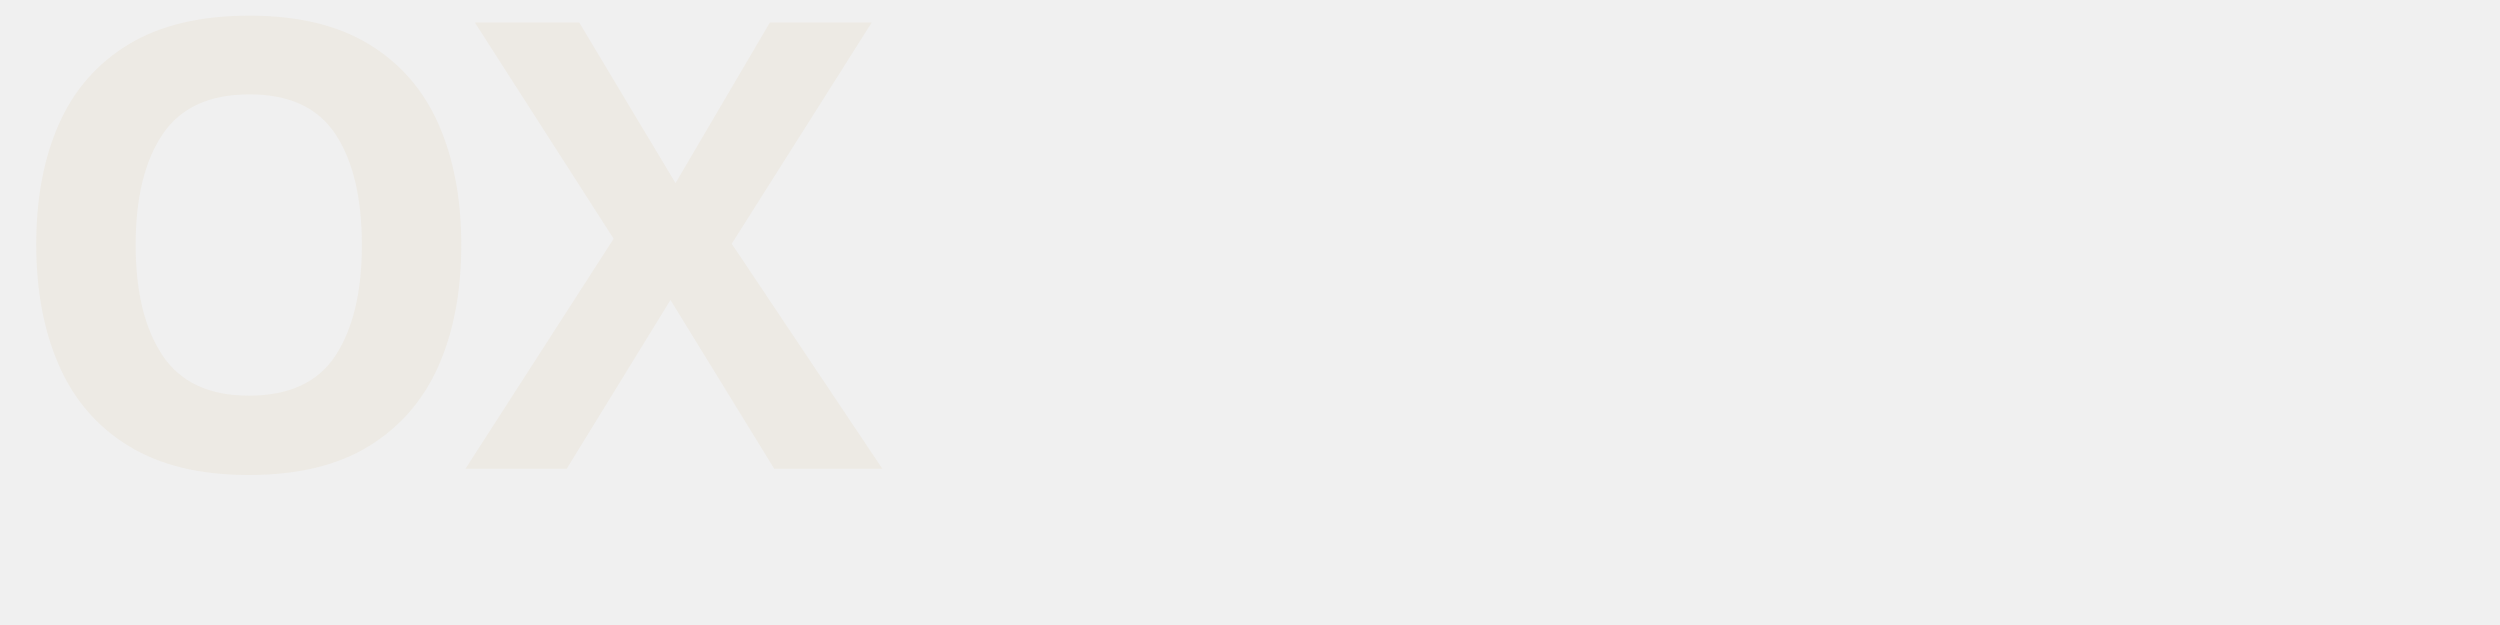
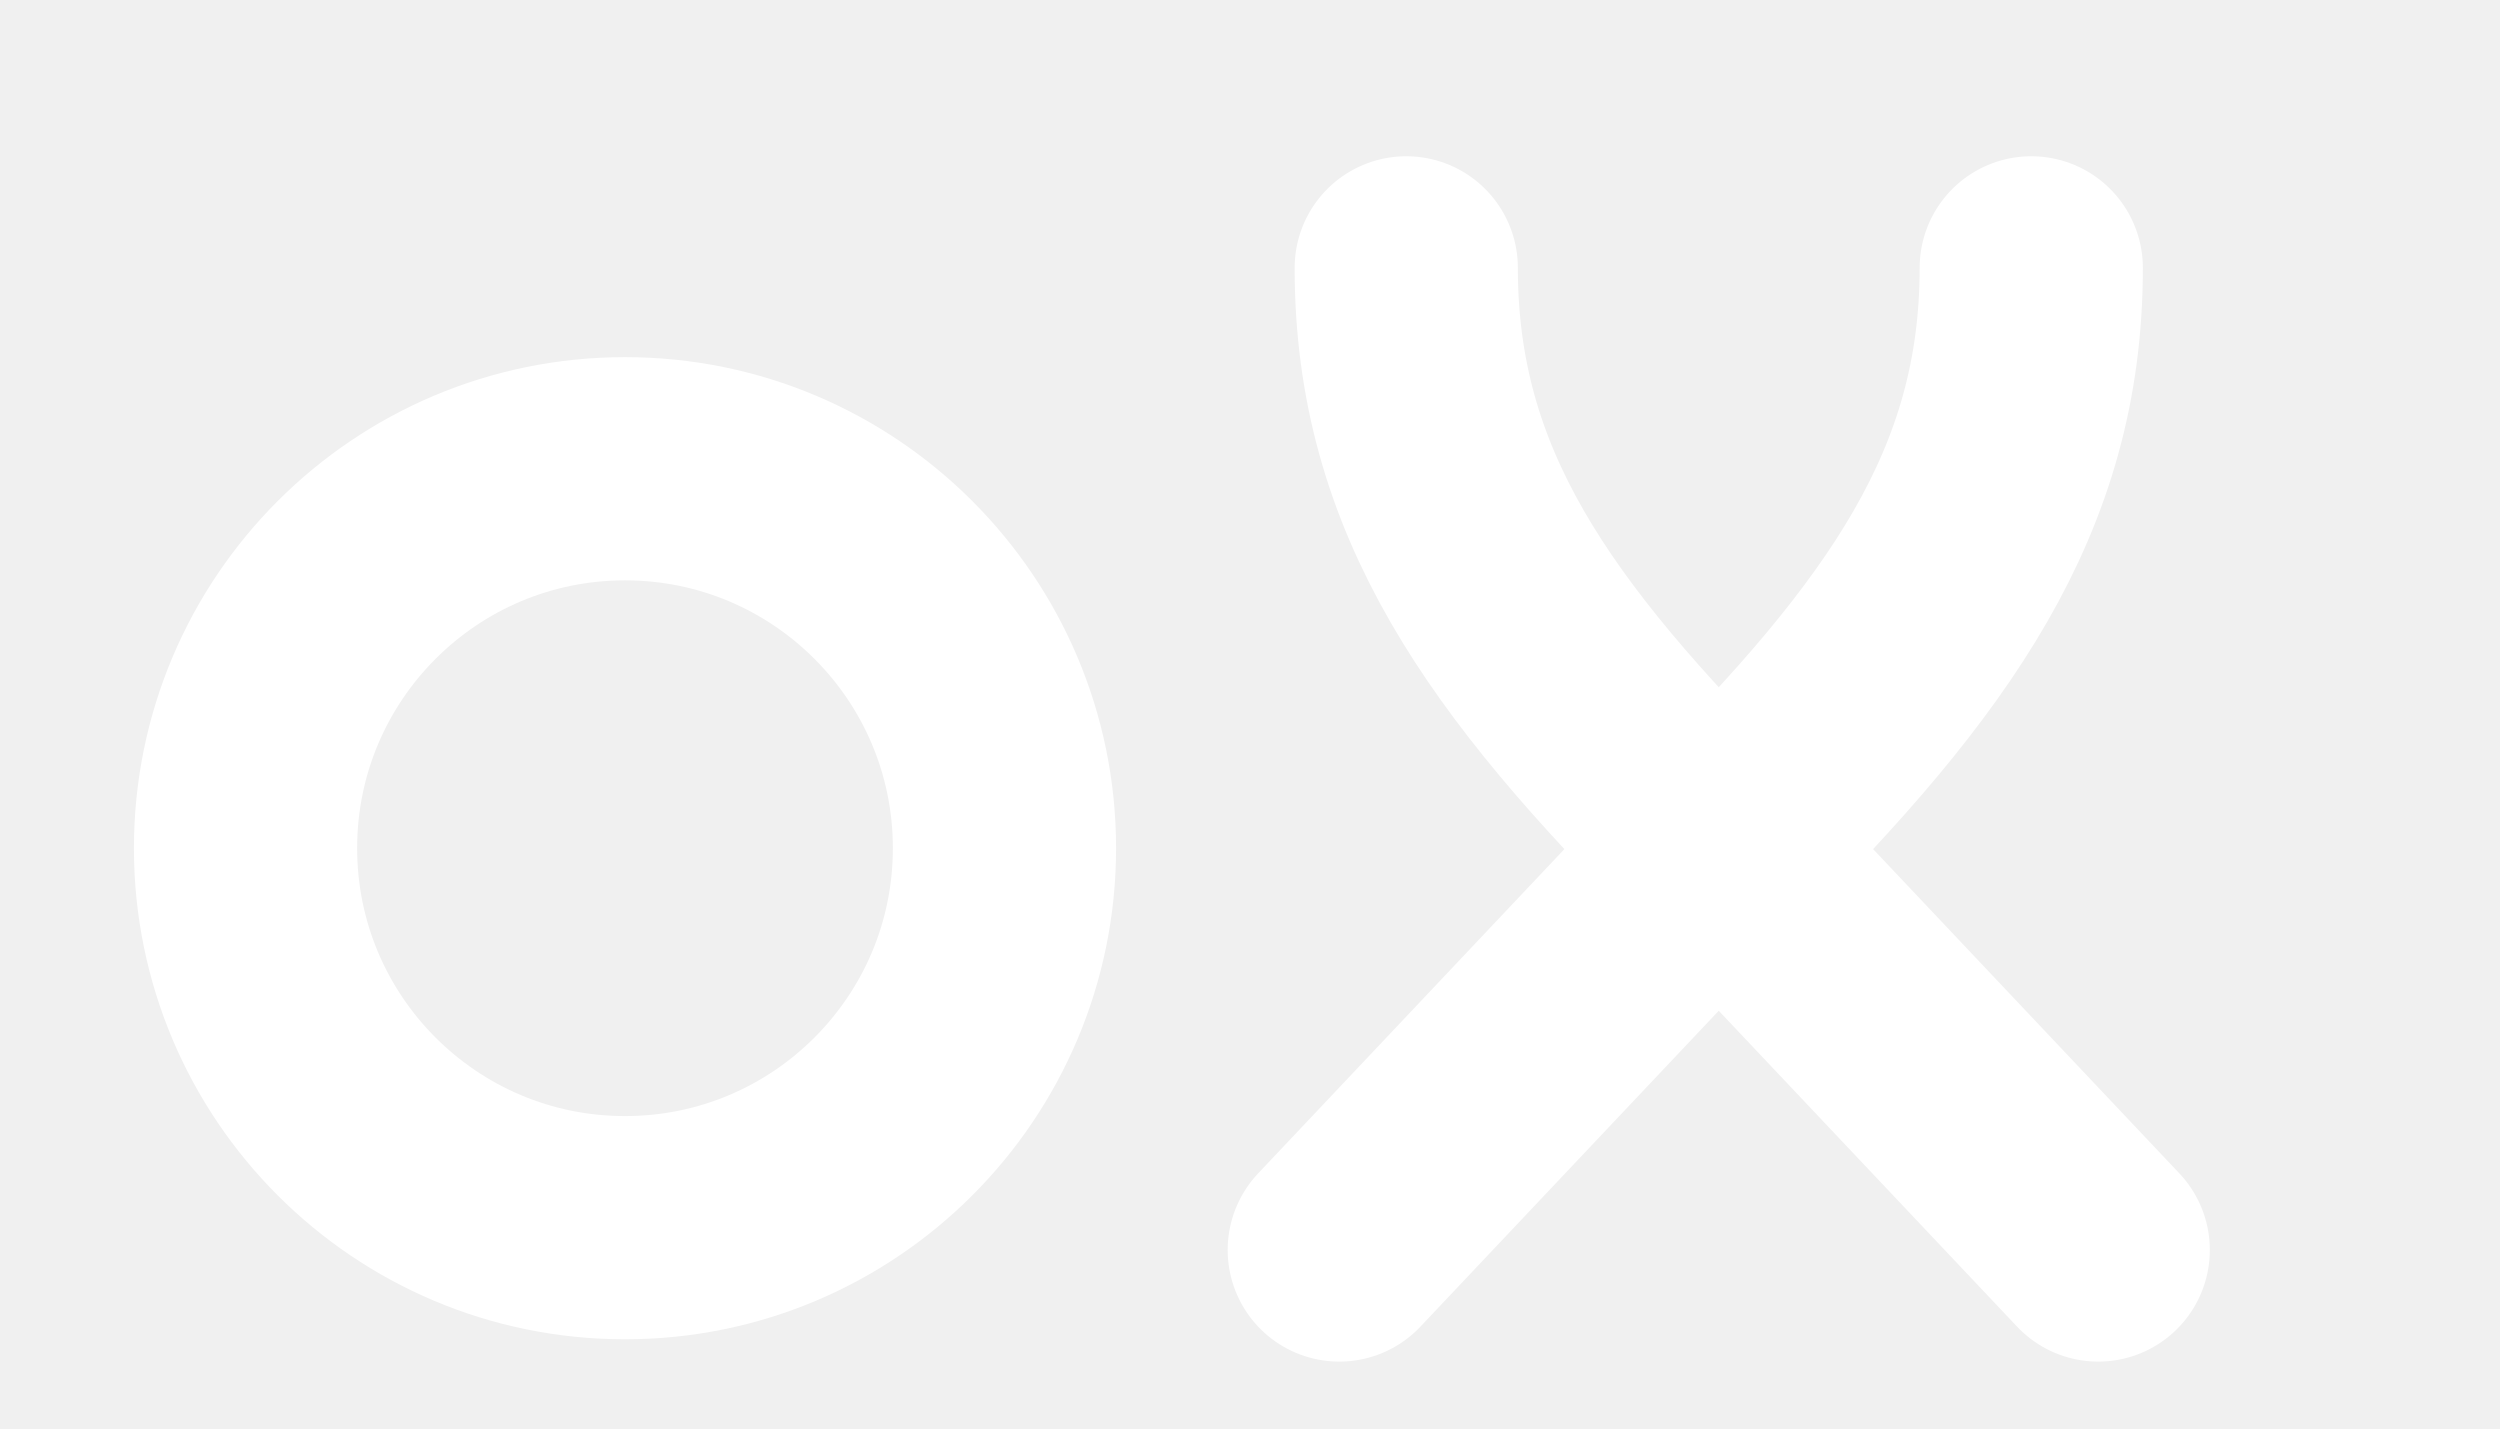
- <svg xmlns="http://www.w3.org/2000/svg" viewBox="0 0 512 128" width="512" height="128">
-   <text x="0" y="96" font-family="Arial Black, sans-serif" font-size="128" font-weight="900" fill="#EDEAE4" letter-spacing="-4">OX</text>
+ <svg xmlns="http://www.w3.org/2000/svg" viewBox="0 0 112 64" width="448" height="256">
+   <g fill="none" stroke="#FFFFFF" stroke-width="10" stroke-linecap="round" stroke-linejoin="round">
+     <circle cx="28" cy="38" r="17" />
+     <path d="M60 56 L77 38 C86 29 91 22 91 12" />
+     <path d="M94 56 L77 38 C68 29 63 22 63 12" />
+   </g>
</svg>
